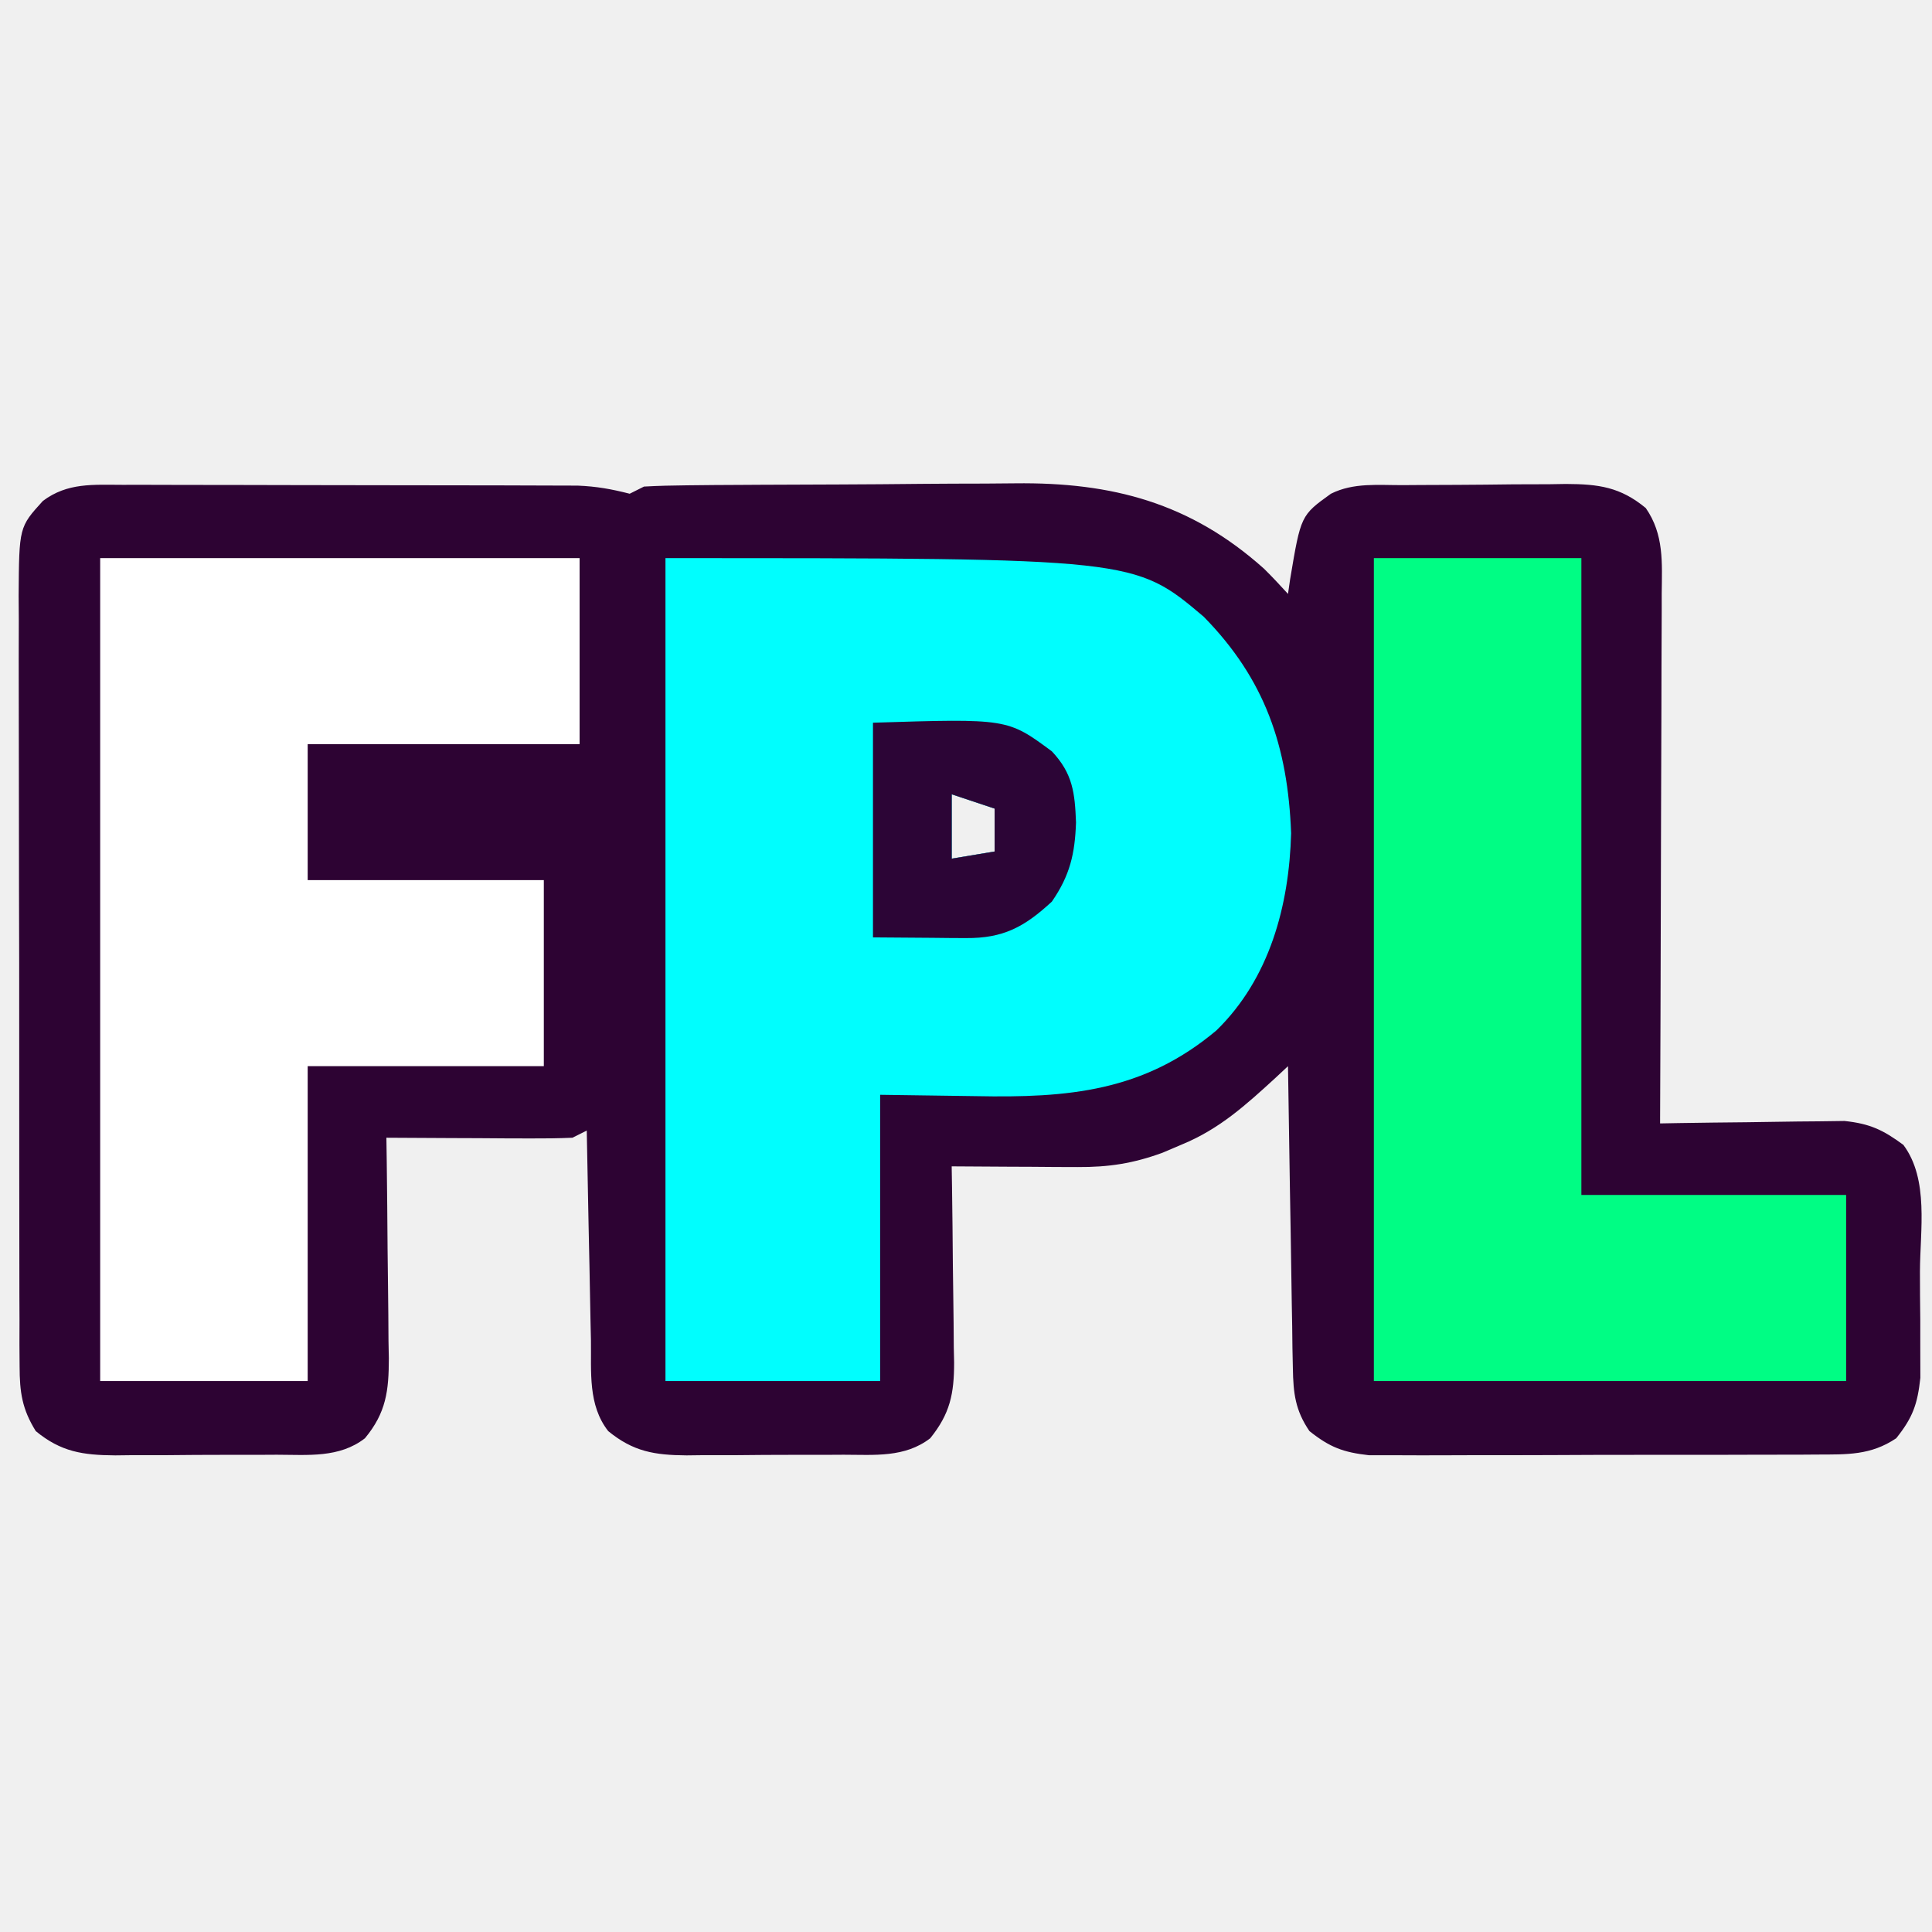
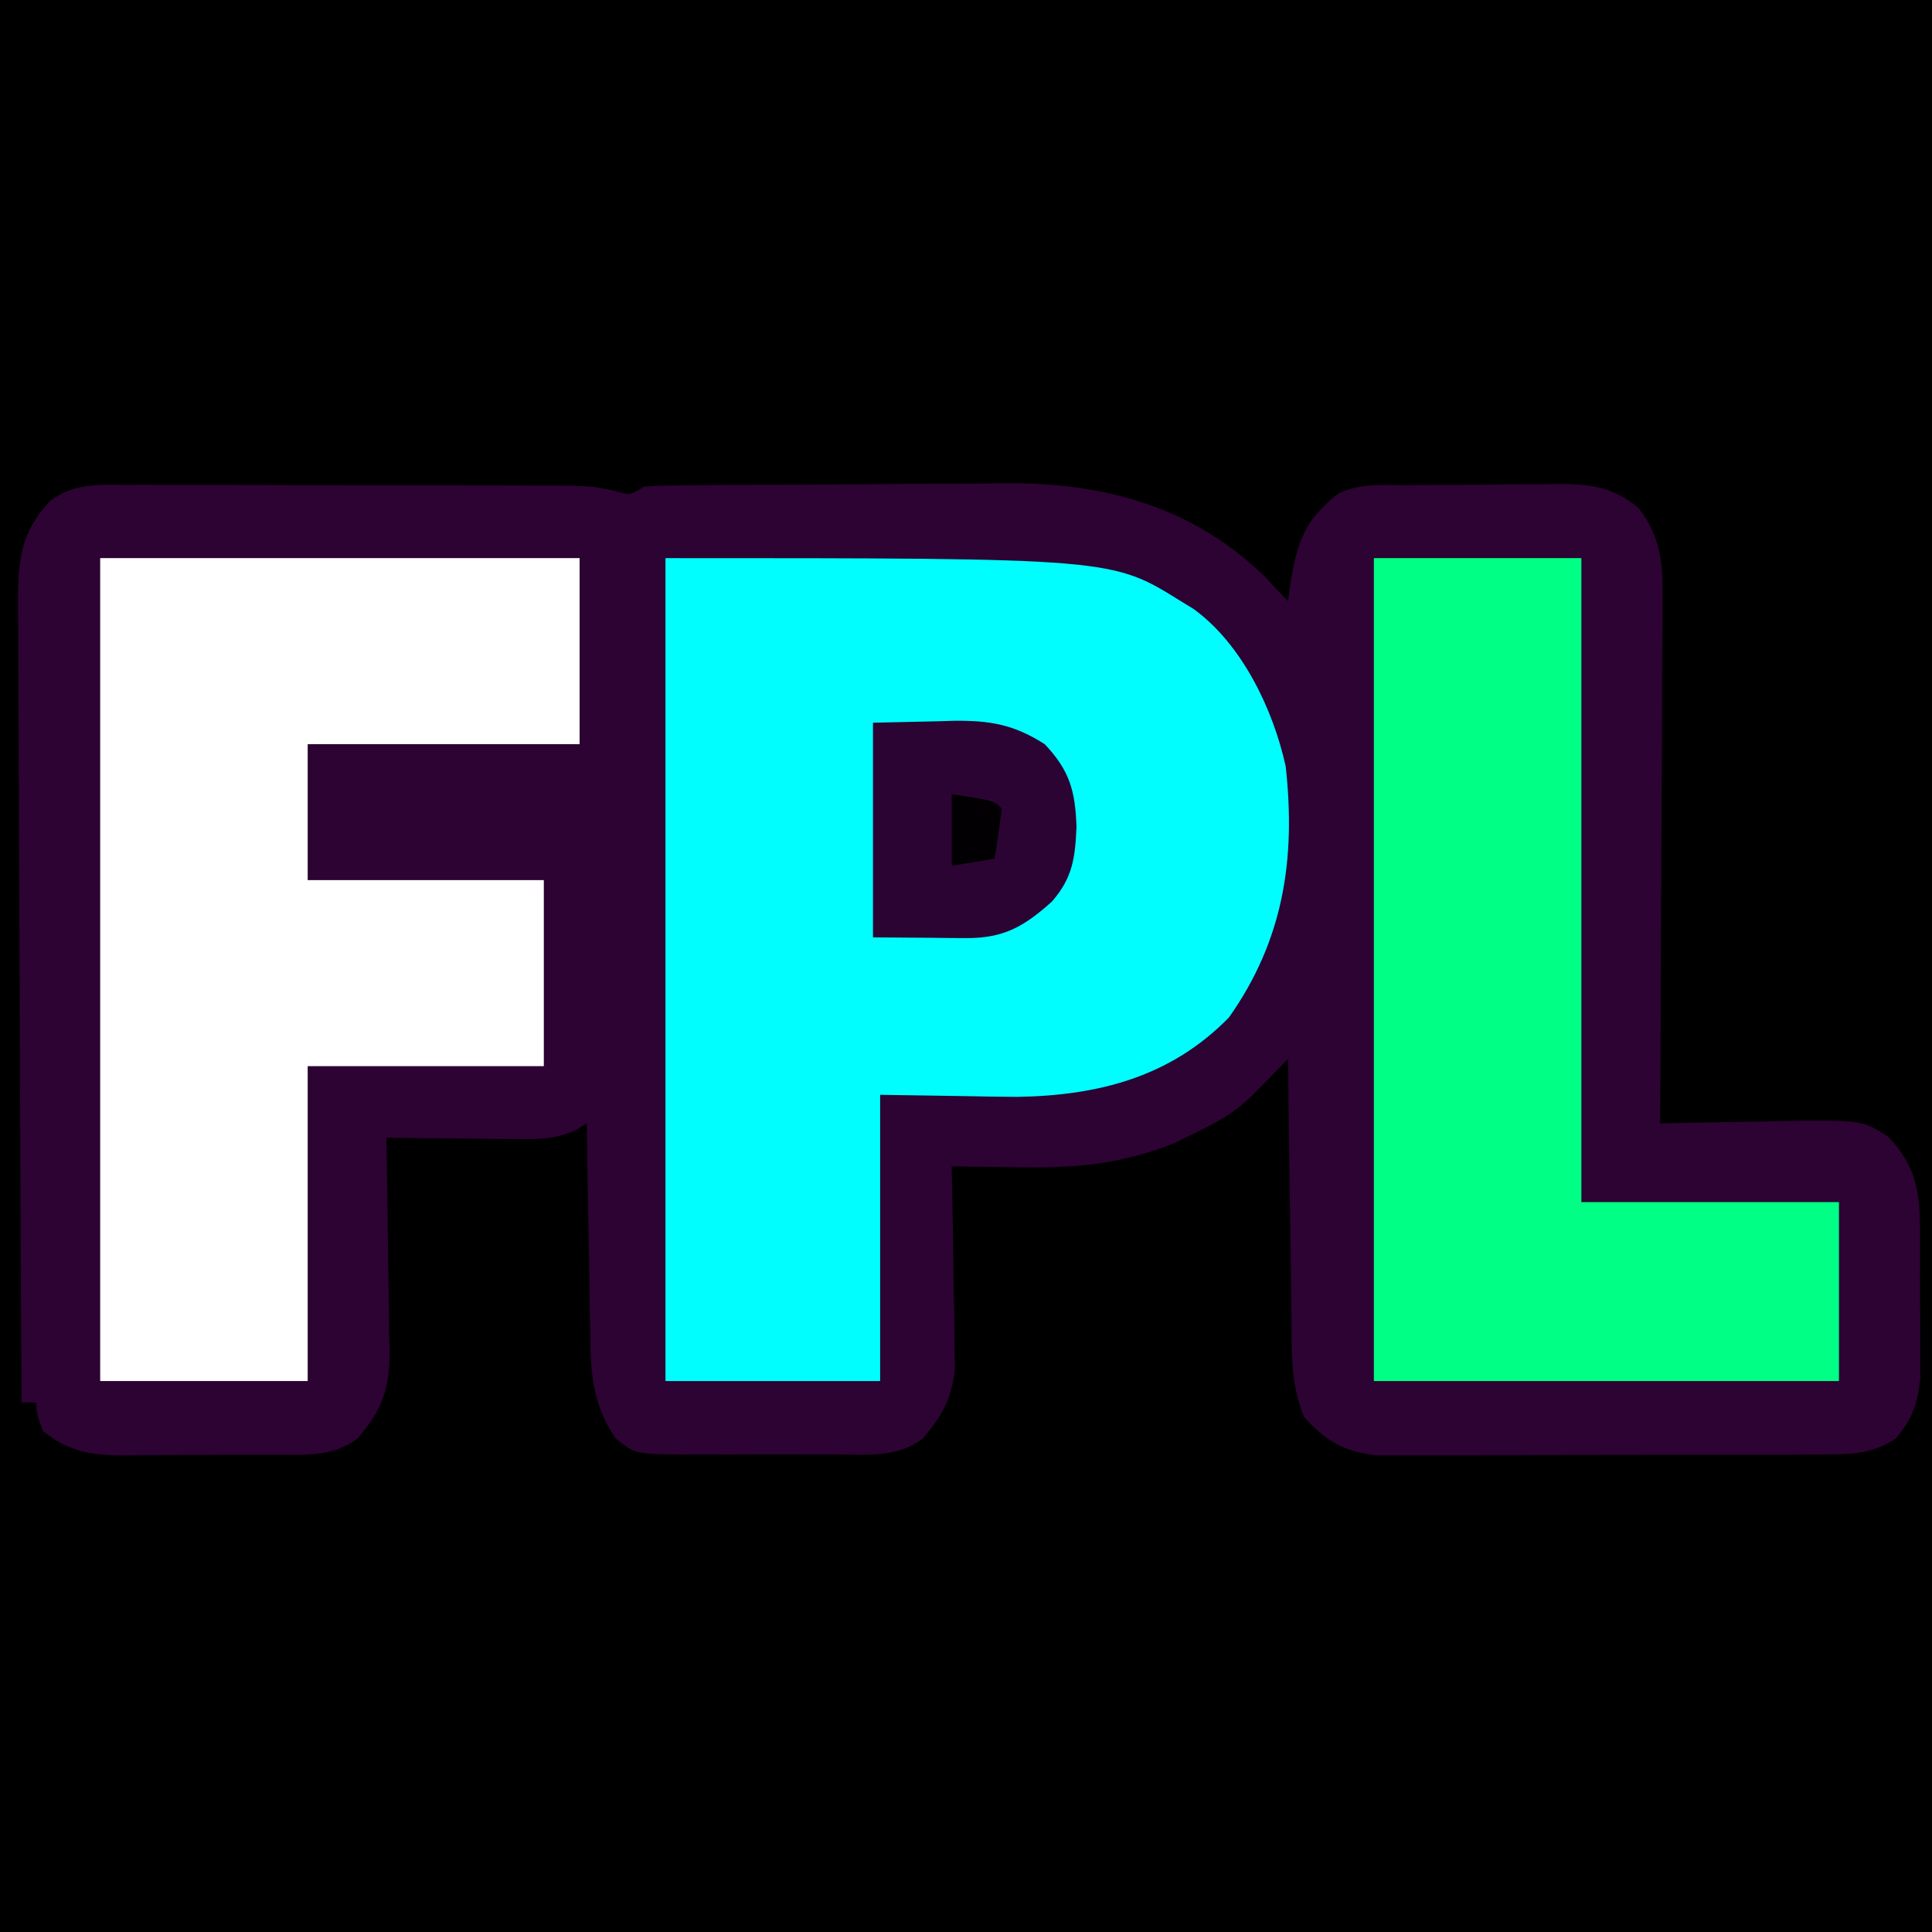
<svg xmlns="http://www.w3.org/2000/svg" version="1.1" width="270" height="270">
-   <path d="M0 0 C1.074 -0.003 1.074 -0.003 2.169 -0.006 C4.531 -0.009 6.892 0.001 9.254 0.012 C10.898 0.014 12.542 0.014 14.185 0.014 C17.628 0.015 21.072 0.024 24.515 0.037 C28.926 0.054 33.338 0.058 37.75 0.057 C41.144 0.057 44.537 0.063 47.931 0.07 C49.558 0.073 51.185 0.075 52.811 0.076 C55.085 0.078 57.359 0.087 59.633 0.098 C60.926 0.101 62.22 0.105 63.553 0.109 C66.211 0.218 68.277 0.594 70.816 1.243 C71.476 0.913 72.136 0.583 72.816 0.243 C74.821 0.131 76.828 0.084 78.836 0.066 C80.734 0.047 80.734 0.047 82.671 0.027 C84.062 0.019 85.453 0.011 86.844 0.005 C87.545 0.001 88.247 -0.004 88.97 -0.008 C92.691 -0.029 96.413 -0.043 100.134 -0.052 C103.954 -0.063 107.772 -0.098 111.592 -0.137 C114.547 -0.164 117.503 -0.172 120.459 -0.176 C121.865 -0.18 123.271 -0.192 124.677 -0.211 C138.25 -0.38 149.225 2.537 159.484 11.739 C160.63 12.872 161.73 14.052 162.816 15.243 C162.963 14.23 162.963 14.23 163.113 13.196 C164.61 4.266 164.61 4.266 168.816 1.243 C171.997 -0.347 175.436 0.059 178.93 0.04 C179.736 0.034 180.543 0.028 181.374 0.023 C183.083 0.013 184.792 0.007 186.501 0.003 C189.108 -0.007 191.715 -0.038 194.322 -0.07 C195.983 -0.076 197.644 -0.081 199.305 -0.085 C200.082 -0.098 200.859 -0.11 201.66 -0.123 C206.221 -0.104 209.258 0.302 212.816 3.243 C215.388 6.948 215.085 10.89 215.043 15.224 C215.044 16.025 215.044 16.825 215.044 17.65 C215.043 20.29 215.027 22.931 215.012 25.571 C215.008 27.404 215.005 29.237 215.003 31.069 C214.996 35.889 214.976 40.71 214.954 45.53 C214.933 50.45 214.924 55.37 214.914 60.29 C214.893 69.941 214.858 79.592 214.816 89.243 C215.669 89.227 216.521 89.211 217.399 89.195 C220.577 89.144 223.754 89.106 226.932 89.078 C228.304 89.063 229.677 89.043 231.049 89.017 C233.027 88.98 235.006 88.965 236.984 88.95 C238.173 88.934 239.362 88.919 240.587 88.902 C244.131 89.276 245.972 90.143 248.816 92.243 C252.417 97.077 251.149 104.17 251.132 109.942 C251.129 112.17 251.152 114.396 251.178 116.624 C251.18 118.048 251.181 119.471 251.18 120.895 C251.184 122.829 251.184 122.829 251.189 124.801 C250.788 128.503 250.125 130.348 247.816 133.243 C244.243 135.642 240.965 135.502 236.74 135.518 C236.036 135.523 235.331 135.528 234.605 135.533 C232.281 135.547 229.957 135.546 227.633 135.544 C226.014 135.548 224.395 135.552 222.776 135.557 C219.384 135.564 215.992 135.564 212.6 135.559 C208.258 135.553 203.916 135.57 199.574 135.593 C196.231 135.608 192.888 135.609 189.544 135.605 C187.944 135.606 186.343 135.611 184.742 135.621 C182.502 135.634 180.262 135.627 178.022 135.615 C176.748 135.616 175.474 135.616 174.162 135.617 C170.519 135.21 168.674 134.512 165.816 132.243 C163.833 129.344 163.553 126.943 163.498 123.474 C163.468 122.063 163.468 122.063 163.437 120.624 C163.42 119.113 163.42 119.113 163.402 117.571 C163.373 116.015 163.373 116.015 163.344 114.427 C163.284 111.116 163.237 107.804 163.191 104.493 C163.153 102.247 163.114 100.001 163.074 97.755 C162.978 92.251 162.893 86.747 162.816 81.243 C162.234 81.786 161.652 82.33 161.052 82.89 C156.925 86.664 153.237 90.028 148.004 92.18 C147.111 92.561 146.217 92.941 145.297 93.333 C141.197 94.837 137.775 95.365 133.395 95.341 C132.37 95.337 131.345 95.334 130.289 95.331 C129.226 95.322 128.162 95.314 127.066 95.305 C125.987 95.301 124.909 95.296 123.797 95.292 C121.137 95.28 118.477 95.264 115.816 95.243 C115.84 96.703 115.84 96.703 115.864 98.193 C115.918 101.818 115.953 105.442 115.981 109.067 C115.996 110.634 116.017 112.2 116.043 113.767 C116.079 116.023 116.096 118.279 116.109 120.536 C116.125 121.232 116.14 121.928 116.156 122.645 C116.158 127.026 115.589 129.812 112.816 133.243 C109.263 135.976 105.02 135.549 100.727 135.544 C99.945 135.548 99.163 135.552 98.358 135.557 C96.708 135.562 95.058 135.563 93.408 135.559 C90.891 135.555 88.375 135.579 85.857 135.604 C84.251 135.607 82.645 135.607 81.039 135.606 C80.29 135.615 79.541 135.625 78.769 135.634 C74.281 135.595 71.325 135.113 67.816 132.243 C64.961 128.595 65.466 123.972 65.402 119.54 C65.383 118.702 65.364 117.864 65.344 117.001 C65.284 114.332 65.238 111.662 65.191 108.993 C65.153 107.18 65.114 105.368 65.074 103.555 C64.978 99.118 64.894 94.681 64.816 90.243 C63.826 90.738 63.826 90.738 62.816 91.243 C60.857 91.328 58.895 91.35 56.934 91.341 C55.184 91.336 55.184 91.336 53.398 91.331 C52.175 91.322 50.952 91.314 49.691 91.305 C48.46 91.301 47.229 91.296 45.961 91.292 C42.913 91.28 39.865 91.263 36.816 91.243 C36.832 92.338 36.848 93.432 36.864 94.56 C36.918 98.632 36.953 102.704 36.981 106.776 C36.996 108.537 37.017 110.297 37.043 112.058 C37.079 114.592 37.096 117.126 37.109 119.661 C37.125 120.444 37.14 121.228 37.156 122.035 C37.158 126.619 36.78 129.669 33.816 133.243 C30.227 136.027 25.854 135.549 21.508 135.544 C20.704 135.548 19.9 135.552 19.072 135.557 C17.375 135.562 15.678 135.563 13.981 135.559 C11.391 135.555 8.803 135.579 6.213 135.604 C4.561 135.607 2.91 135.607 1.258 135.606 C0.487 135.615 -0.284 135.625 -1.078 135.634 C-5.616 135.595 -8.64 135.161 -12.184 132.243 C-14.1 129.161 -14.436 126.802 -14.444 123.202 C-14.451 122.186 -14.458 121.169 -14.466 120.122 C-14.463 119.013 -14.461 117.904 -14.458 116.761 C-14.463 115.588 -14.468 114.415 -14.474 113.207 C-14.485 109.994 -14.488 106.781 -14.485 103.569 C-14.484 100.885 -14.489 98.201 -14.494 95.517 C-14.505 89.184 -14.505 82.852 -14.499 76.519 C-14.493 69.99 -14.506 63.461 -14.527 56.932 C-14.544 51.323 -14.55 45.713 -14.547 40.104 C-14.545 36.755 -14.548 33.407 -14.562 30.058 C-14.574 26.323 -14.568 22.589 -14.556 18.854 C-14.564 17.747 -14.571 16.64 -14.579 15.499 C-14.513 5.905 -14.513 5.905 -11.184 2.243 C-7.736 -0.33 -4.186 -0.005 0 0 Z M115.816 43.243 C115.816 46.213 115.816 49.183 115.816 52.243 C117.796 51.913 119.776 51.583 121.816 51.243 C121.816 49.263 121.816 47.283 121.816 45.243 C119.836 44.583 117.856 43.923 115.816 43.243 Z " fill="#2D0333" transform="translate(17.18359,67.75708)" />
-   <path d="M0 0 C65.541 0 65.541 0 75.223 8.188 C83.807 16.941 86.97 26.307 87.438 38.438 C87.158 48.589 84.425 58.757 77 66 C66.826 74.553 56.281 75.445 43.375 75.188 C36.754 75.095 36.754 75.095 30 75 C30 88.2 30 101.4 30 115 C20.1 115 10.2 115 0 115 C0 77.05 0 39.1 0 0 Z M40 33 C40 35.97 40 38.94 40 42 C41.98 41.67 43.96 41.34 46 41 C46 39.02 46 37.04 46 35 C44.02 34.34 42.04 33.68 40 33 Z " fill="#00FEFE" transform="translate(93,78)" />
+   <path d="M0 0 C89.1 0 178.2 0 270 0 C270 89.1 270 178.2 270 270 C180.9 270 91.8 270 0 270 C0 180.9 0 91.8 0 0 Z " fill="#000000" transform="translate(0,0)" />
+   <path d="M0 0 C0.69 -0 1.39 -0 2.11 -0.01 C4.4 -0.01 6.69 0 8.98 0.01 C10.58 0.01 12.17 0.01 13.77 0.01 C17.12 0.02 20.46 0.02 23.8 0.04 C28.09 0.05 32.37 0.06 36.65 0.06 C39.95 0.06 43.24 0.06 46.54 0.07 C48.12 0.07 49.7 0.08 51.28 0.08 C53.48 0.08 55.69 0.09 57.9 0.1 C59.79 0.1 59.79 0.1 61.71 0.11 C65.02 0.24 65.02 0.24 67.84 0.81 C70.05 1.48 70.05 1.48 72.02 0.24 C73.92 0.13 75.82 0.08 77.73 0.07 C79.53 0.05 79.53 0.05 81.36 0.03 C82.67 0.02 83.97 0.01 85.32 0 C86.32 -0 86.32 -0 87.33 -0.01 C90.87 -0.03 94.41 -0.04 97.94 -0.05 C101.56 -0.06 105.18 -0.1 108.8 -0.14 C111.61 -0.16 114.42 -0.17 117.23 -0.18 C119.2 -0.18 121.17 -0.21 123.14 -0.24 C136.94 -0.2 149.03 3.24 159.02 13.06 C159.68 13.78 160.34 14.5 161.02 15.24 C161.35 15.57 161.68 15.9 162.02 16.24 C162.1 15.58 162.19 14.92 162.28 14.23 C163.21 8.38 164.13 5.03 169.02 1.24 C172.09 -0.29 175.32 0.06 178.69 0.04 C179.83 0.03 179.83 0.03 181 0.02 C182.62 0.01 184.23 0.01 185.85 0 C188.31 -0.01 190.77 -0.04 193.23 -0.07 C194.8 -0.08 196.37 -0.08 197.94 -0.09 C198.68 -0.1 199.41 -0.11 200.16 -0.12 C204.64 -0.1 207.53 0.38 211.02 3.24 C214.22 7.44 214.43 11.14 214.36 16.25 C214.36 17.04 214.36 17.83 214.36 18.64 C214.36 21.25 214.33 23.85 214.31 26.45 C214.3 28.26 214.3 30.07 214.3 31.88 C214.28 36.63 214.26 41.38 214.22 46.13 C214.19 50.99 214.18 55.84 214.16 60.69 C214.13 70.21 214.08 79.73 214.02 89.24 C214.83 89.22 215.65 89.2 216.49 89.18 C220.21 89.1 223.92 89.04 227.64 88.99 C228.93 88.96 230.21 88.93 231.54 88.89 C242.2 88.78 242.2 88.78 245.79 91.01 C250.98 96.21 250.31 101.34 250.34 108.37 C250.34 109.08 250.33 109.79 250.33 110.51 C250.33 112.67 250.35 114.82 250.38 116.98 C250.38 118.36 250.38 119.74 250.38 121.11 C250.38 122.98 250.38 122.98 250.39 124.89 C249.98 128.54 249.28 130.38 247.02 133.24 C243.46 135.62 240.23 135.5 236.03 135.52 C235.34 135.52 234.64 135.53 233.93 135.53 C231.63 135.55 229.34 135.55 227.05 135.54 C225.45 135.55 223.86 135.55 222.26 135.56 C218.92 135.56 215.57 135.56 212.23 135.56 C207.95 135.55 203.66 135.57 199.38 135.59 C196.09 135.61 192.79 135.61 189.49 135.61 C187.91 135.61 186.33 135.61 184.76 135.62 C182.55 135.63 180.34 135.63 178.13 135.62 C176.87 135.62 175.62 135.62 174.32 135.62 C169.83 135.11 167.21 133.59 164.24 130.23 C162.38 125.7 162.54 121.33 162.5 116.47 C162.49 115.44 162.47 114.4 162.45 113.33 C162.4 110.03 162.36 106.73 162.33 103.43 C162.3 101.19 162.26 98.95 162.22 96.71 C162.14 91.22 162.07 85.73 162.02 80.24 C161.55 80.73 161.08 81.21 160.59 81.71 C159.66 82.65 159.66 82.65 158.71 83.62 C158.09 84.25 157.48 84.88 156.84 85.52 C154.47 87.76 152.02 89.16 149.08 90.56 C148.12 91.03 147.16 91.5 146.18 91.98 C138.78 94.93 132.39 95.52 124.52 95.37 C123.6 95.36 122.68 95.35 121.73 95.34 C119.49 95.32 117.26 95.28 115.02 95.24 C115.04 96.18 115.06 97.12 115.08 98.09 C115.15 101.59 115.2 105.08 115.24 108.59 C115.26 110.1 115.28 111.61 115.32 113.12 C115.37 115.3 115.39 117.48 115.41 119.66 C115.43 120.97 115.45 122.28 115.47 123.62 C114.94 127.89 113.76 129.97 111.02 133.24 C107.51 135.96 103.37 135.53 99.11 135.51 C98.35 135.51 97.59 135.51 96.8 135.51 C95.19 135.52 93.59 135.51 91.98 135.5 C89.52 135.49 87.07 135.5 84.61 135.52 C83.05 135.52 81.49 135.51 79.92 135.51 C79.19 135.51 78.46 135.52 77.7 135.52 C70.78 135.46 70.78 135.46 68.02 133.24 C64.75 128.35 64.55 124.02 64.5 118.34 C64.49 117.51 64.47 116.67 64.45 115.81 C64.4 113.17 64.36 110.52 64.33 107.87 C64.3 106.06 64.26 104.26 64.22 102.46 C64.14 98.05 64.07 93.65 64.02 89.24 C63.47 89.57 62.93 89.89 62.37 90.23 C59.53 91.45 57.46 91.47 54.38 91.44 C53.31 91.43 52.24 91.43 51.13 91.42 C49.47 91.39 49.47 91.39 47.77 91.37 C46.08 91.35 46.08 91.35 44.35 91.34 C41.57 91.32 38.79 91.28 36.02 91.24 C36.04 92.3 36.06 93.36 36.08 94.45 C36.15 98.4 36.2 102.35 36.24 106.29 C36.26 108 36.28 109.7 36.32 111.41 C36.37 113.87 36.39 116.32 36.41 118.78 C36.43 119.54 36.45 120.29 36.47 121.07 C36.47 126.23 35.49 129.2 32.02 133.24 C28.51 135.94 24.39 135.55 20.14 135.54 C19.39 135.55 18.63 135.55 17.84 135.56 C16.24 135.56 14.64 135.56 13.04 135.56 C10.59 135.56 8.15 135.58 5.7 135.6 C4.14 135.61 2.58 135.61 1.02 135.61 C-0.07 135.62 -0.07 135.62 -1.18 135.63 C-5.61 135.59 -8.48 135 -11.98 132.24 C-12.8 130.06 -12.8 130.06 -12.98 128.24 C-13.64 128.24 -14.3 128.24 -14.98 128.24 C-15.08 112.7 -15.15 97.16 -15.19 81.62 C-15.21 74.4 -15.24 67.18 -15.29 59.97 C-15.33 53.67 -15.35 47.38 -15.36 41.09 C-15.37 37.76 -15.38 34.43 -15.41 31.1 C-15.44 27.38 -15.44 23.66 -15.44 19.94 C-15.45 18.84 -15.47 17.74 -15.48 16.6 C-15.45 10.53 -15.19 6.78 -10.98 2.24 C-7.58 -0.31 -4.15 -0 0 0 Z " fill="#2C0332" transform="translate(17.98413,67.75708)" />
+   <path d="M0 0 C62.38 0 62.38 0 72 6 C72.89 6.55 72.89 6.55 73.8 7.1 C80.55 11.99 84.93 21.12 86.68 29.11 C88.11 42.12 86.35 53.42 78.75 64.19 C70.64 72.48 60.58 75.11 49.14 75.29 C46.84 75.28 44.55 75.24 42.25 75.19 C38.21 75.13 34.16 75.06 30 75 C30 88.2 30 101.4 30 115 C20.1 115 10.2 115 0 115 C0 77.05 0 39.1 0 0 Z " fill="#00FEFE" transform="translate(93,78)" />
  <path d="M0 0 C22.11 0 44.22 0 67 0 C67 8.58 67 17.16 67 26 C54.46 26 41.92 26 29 26 C29 32.27 29 38.54 29 45 C39.89 45 50.78 45 62 45 C62 53.58 62 62.16 62 71 C51.11 71 40.22 71 29 71 C29 85.52 29 100.04 29 115 C19.43 115 9.86 115 0 115 C0 77.05 0 39.1 0 0 Z " fill="#FFFFFF" transform="translate(14,78)" />
-   <path d="M0 0 C9.57 0 19.14 0 29 0 C29 29.37 29 58.74 29 89 C41.21 89 53.42 89 66 89 C66 97.58 66 106.16 66 115 C44.22 115 22.44 115 0 115 C0 77.05 0 39.1 0 0 Z " fill="#00FD84" transform="translate(192,78)" />
-   <path d="M0 0 C18.801 -0.588 18.801 -0.588 25 4 C27.928 7.111 28.214 9.806 28.375 13.938 C28.225 18.312 27.534 21.329 25 25 C21.162 28.55 18.213 30.137 12.988 30.098 C11.964 30.094 11.964 30.094 10.919 30.09 C10.059 30.081 9.199 30.072 8.312 30.062 C4.198 30.032 4.198 30.032 0 30 C0 20.1 0 10.2 0 0 Z M11 10 C11 12.97 11 15.94 11 19 C12.98 18.67 14.96 18.34 17 18 C17 16.02 17 14.04 17 12 C15.02 11.34 13.04 10.68 11 10 Z " fill="#2C0536" transform="translate(122,101)" />
+   <path d="M0 0 C9.57 0 19.14 0 29 0 C29 29.7 29 59.4 29 90 C40.88 90 52.76 90 65 90 C65 98.25 65 106.5 65 115 C43.55 115 22.1 115 0 115 C0 77.05 0 39.1 0 0 Z " fill="#00FF85" transform="translate(192,78)" />
+   <path d="M0 0 C2.85 -0.06 5.69 -0.12 8.62 -0.19 C9.51 -0.21 10.4 -0.24 11.31 -0.27 C16.3 -0.32 19.68 0.23 24 3 C27.51 6.69 28.28 9.61 28.44 14.56 C28.26 18.84 27.91 21.69 25 25 C21.11 28.5 18.23 30.14 12.99 30.1 C11.96 30.09 11.96 30.09 10.92 30.09 C10.06 30.08 9.2 30.07 8.31 30.06 C4.2 30.03 4.2 30.03 0 30 C0 20.1 0 10.2 0 0 Z " fill="#2B0434" transform="translate(122,101)" />
+   <path d="M0 0 C5.88 0.88 5.88 0.88 7 2 C6.71 4.34 6.38 6.67 6 9 C4.02 9.33 2.04 9.66 0 10 C0 6.7 0 3.4 0 0 Z " fill="#020002" transform="translate(133,111)" />
</svg>
